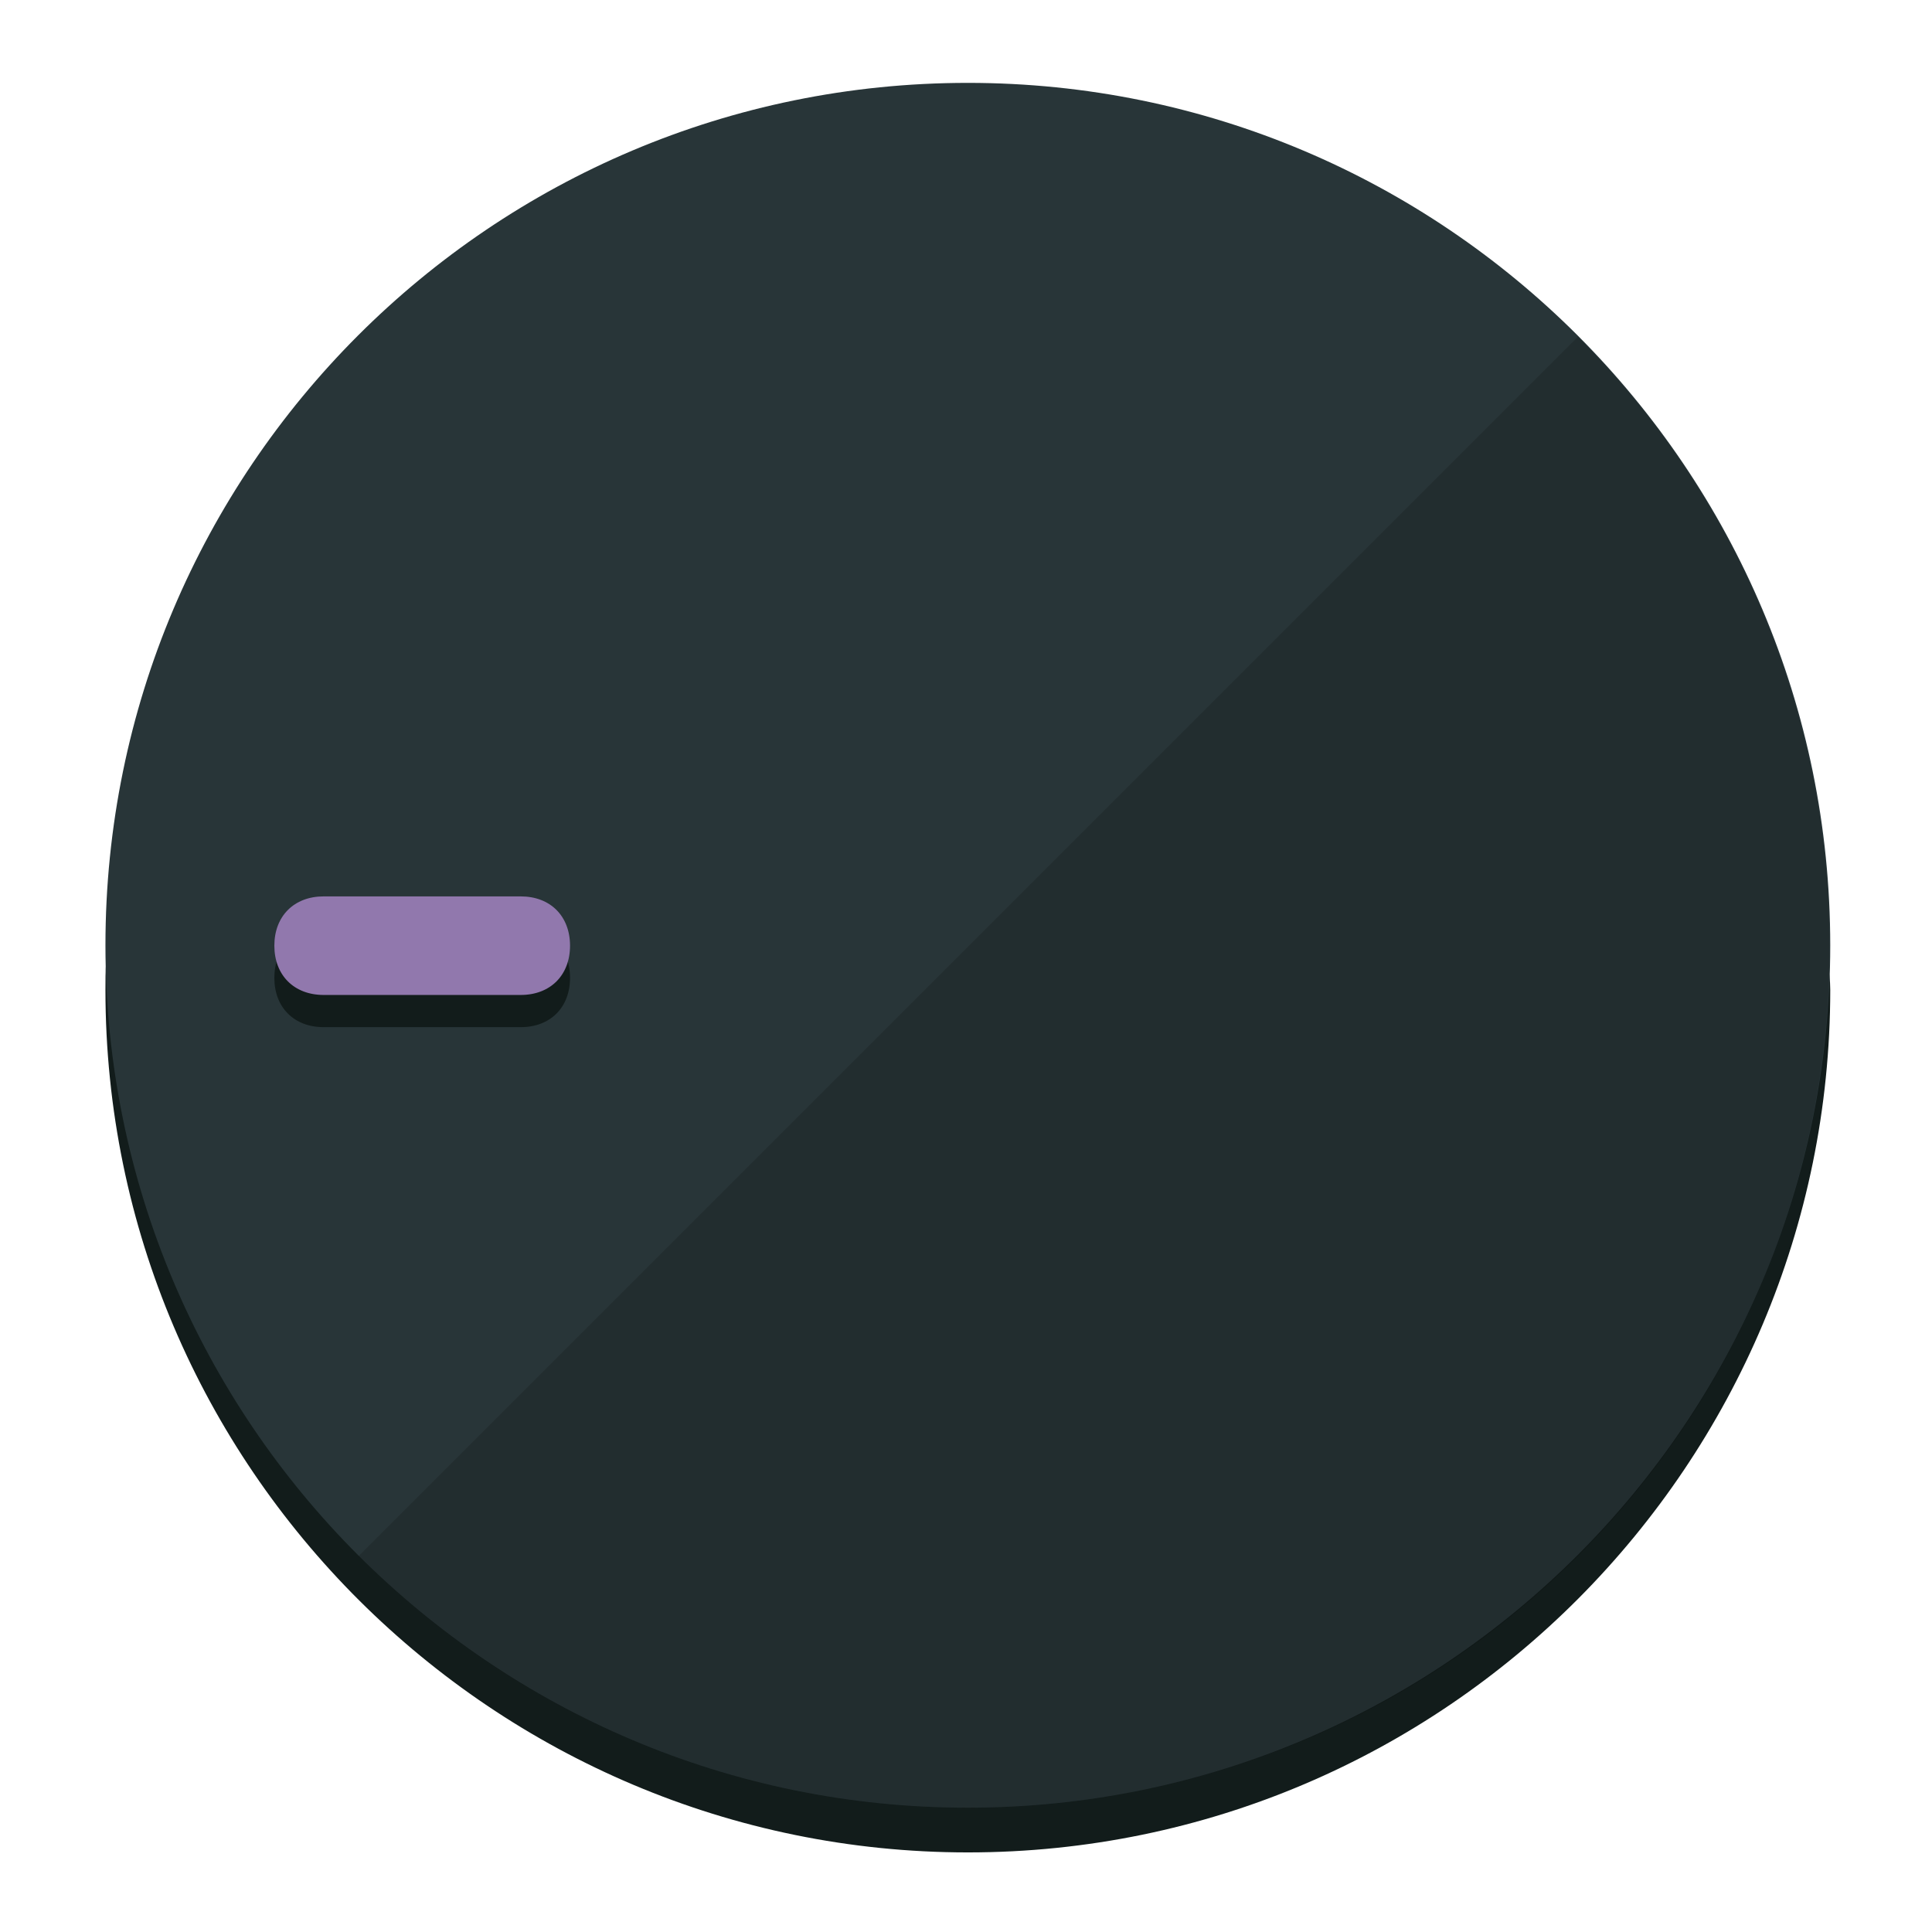
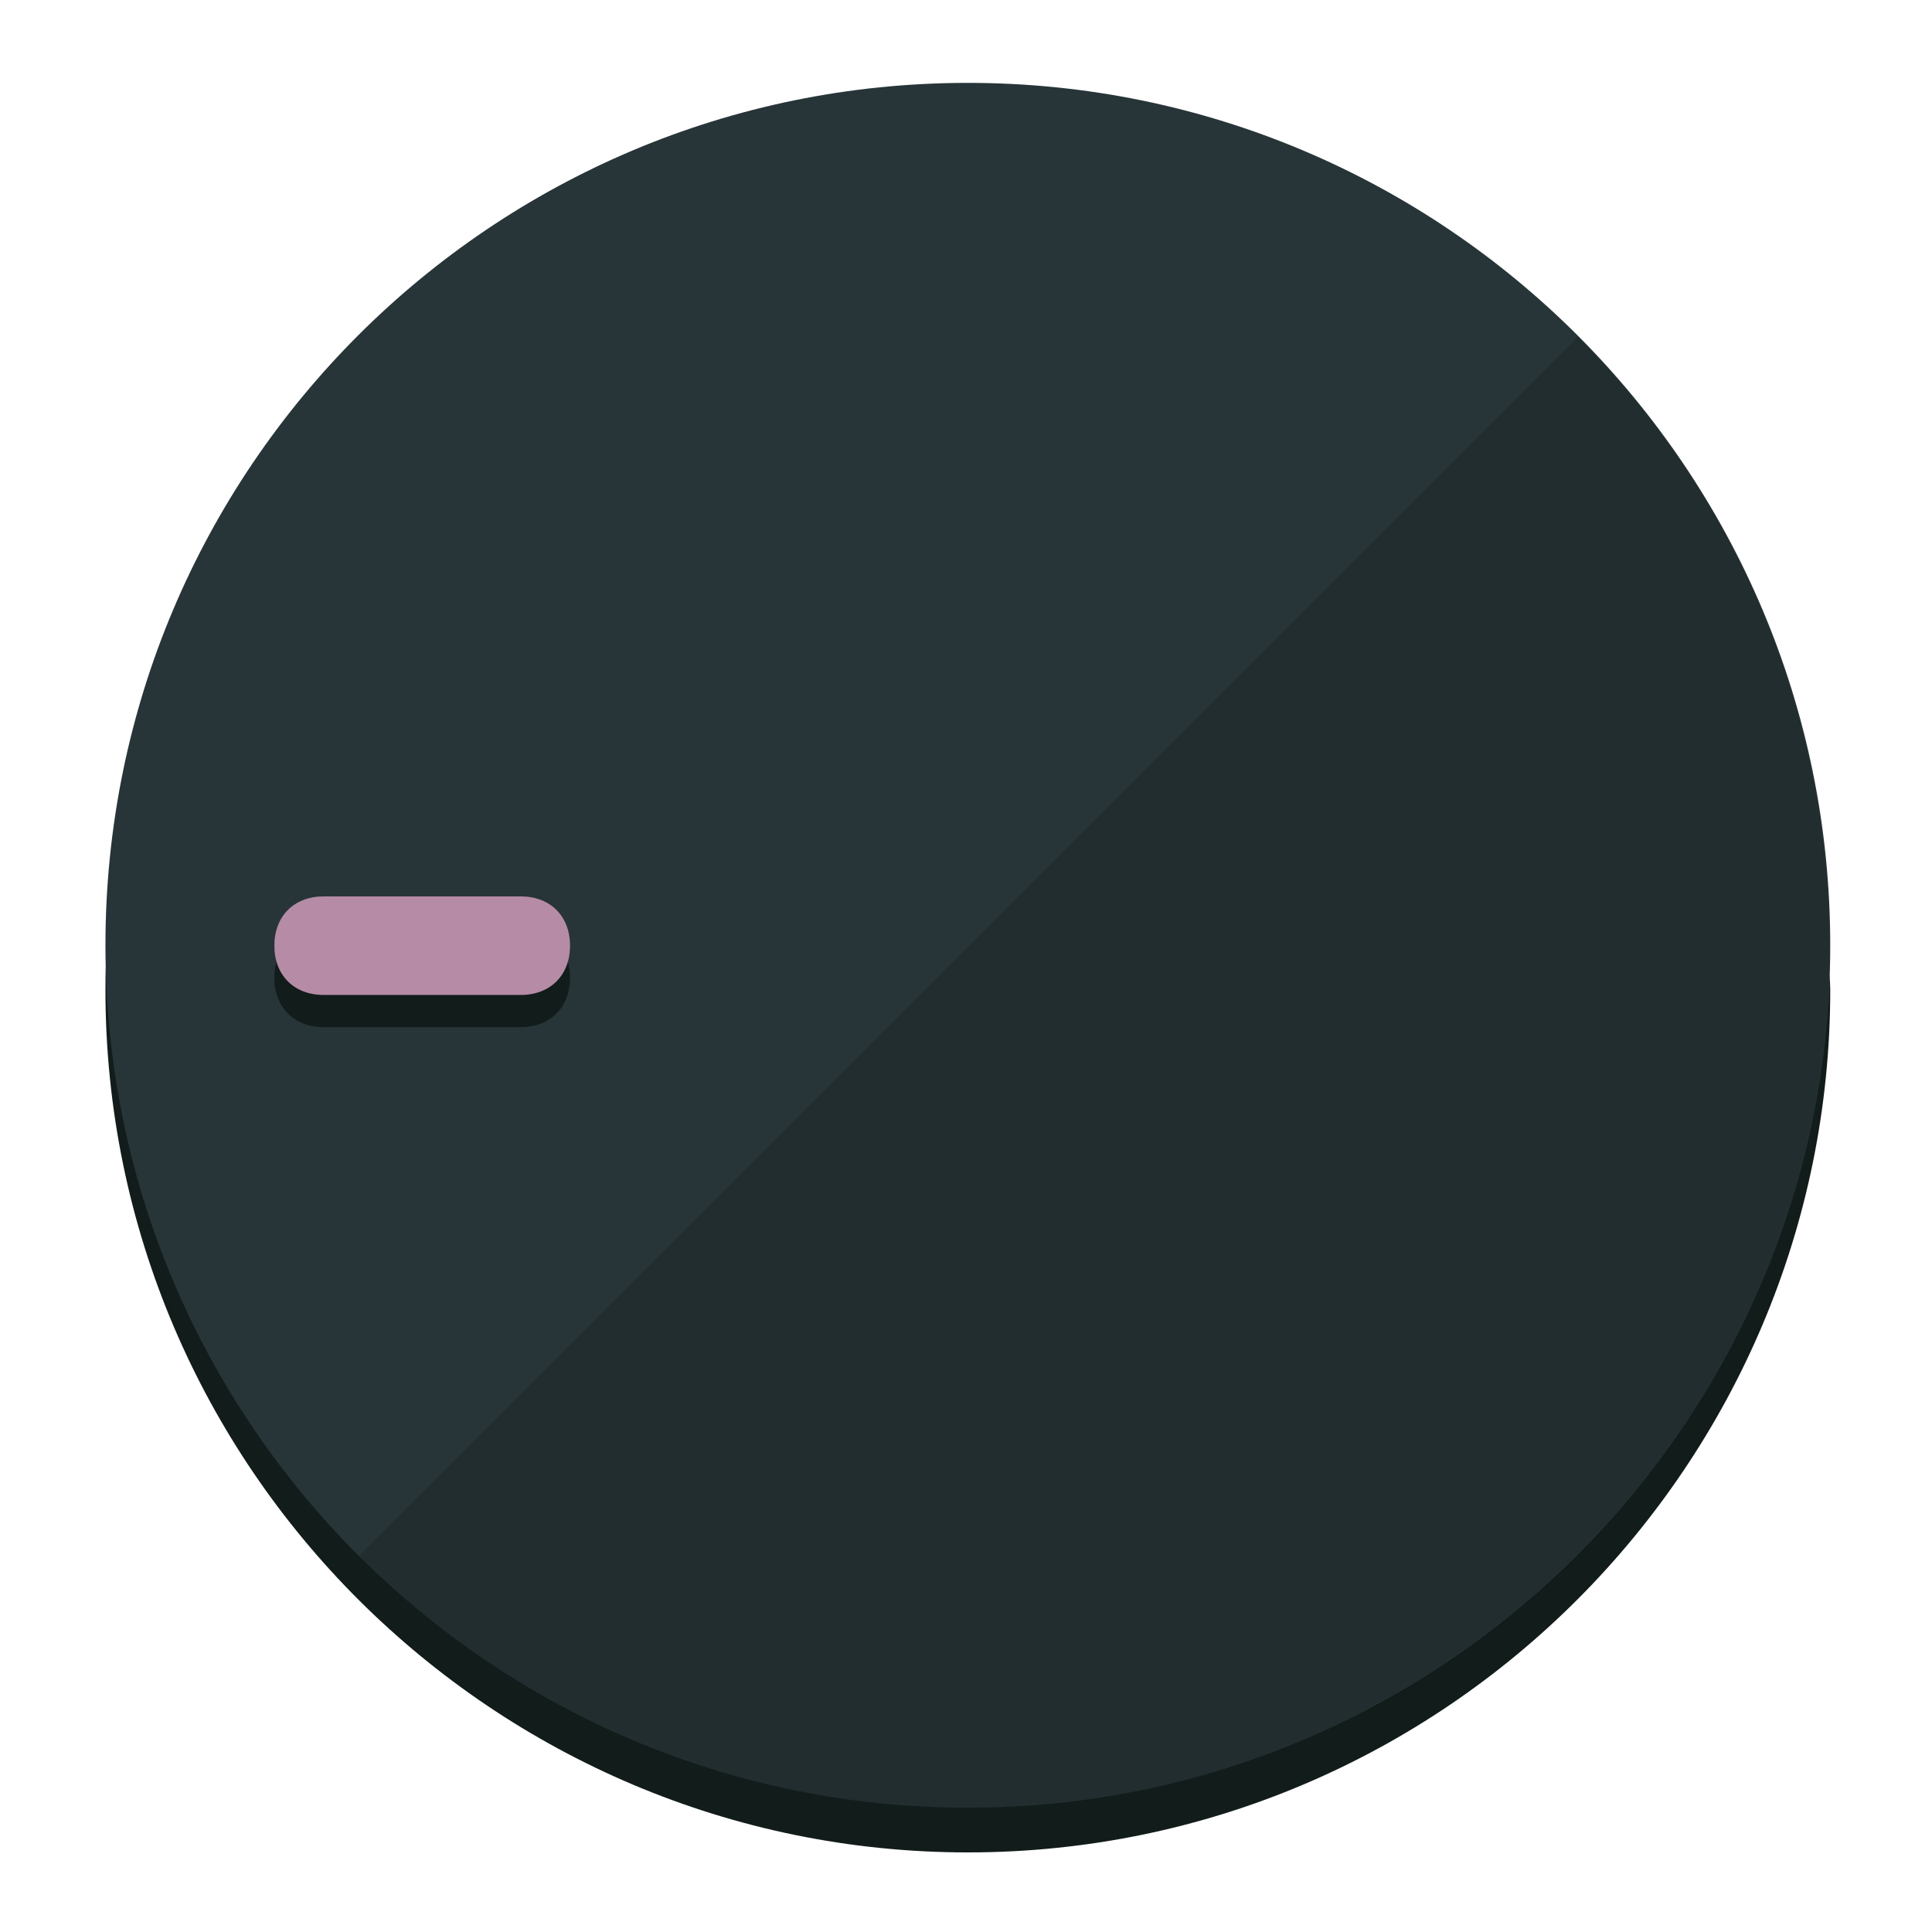
<svg xmlns="http://www.w3.org/2000/svg" height="120px" width="120px" version="1.1" id="Layer_1" viewBox="0 0 496.8 496.8" xml:space="preserve">
  <defs id="defs23" />
  <g id="g3158">
    <path style="display:inline;fill:#121c1b;fill-opacity:1;stroke-width:1.584" d="m 248.875,445.92 c 116.582,0 212.89,-91.238 220.493,-205.286 0,5.069 1.267,8.87 1.267,13.939 0,121.651 -98.842,221.76 -221.76,221.76 -121.651,0 -221.76,-98.842 -221.76,-221.76 0,-5.069 0,-8.87 1.267,-13.939 7.603,114.048 103.91,205.286 220.493,205.286 z" id="path8" />
    <circle style="display:inline;fill:#283538;fill-opacity:1;stroke-width:1.584" cx="248.875" cy="243.071" r="221.76" id="circle12" />
    <path style="display:inline;fill:#000000;fill-opacity:0.154;stroke-width:1.587" d="m 405.744,86.606 c 86.308,86.308 86.308,227.193 0,313.5 -86.308,86.308 -227.193,86.308 -313.5,0" id="path14" />
  </g>
  <g id="g3198">
    <circle style="display:none;fill:#000000;fill-opacity:0;stroke-width:1.584" cx="-243.582" cy="248.467" r="221.76" id="circle12-3" transform="rotate(-90)" />
    <path style="display:inline;fill:#121c1b;fill-opacity:1;stroke-width:1.584" d="m 133.908,238.782 c 7.603,0 12.672,5.069 12.672,12.672 v 0 c 0,7.603 -5.069,12.672 -12.672,12.672 H 83.22 c -7.603,0 -12.672,-5.069 -12.672,-12.672 v 0 c 0,-7.603 5.069,-12.672 12.672,-12.672 z" id="path3789" />
-     <path style="display:inline;fill:#9178AD;stroke-width:1.584" d="m 133.908,230.502 c 7.603,0 12.672,5.069 12.672,12.672 v 0 c 0,7.603 -5.069,12.672 -12.672,12.672 H 83.22 c -7.603,0 -12.672,-5.069 -12.672,-12.672 v 0 c 0,-7.603 5.069,-12.672 12.672,-12.672 z" id="path915" />
+     <path style="display:inline;fill:#B58BA5;stroke-width:1.584" d="m 133.908,230.502 c 7.603,0 12.672,5.069 12.672,12.672 v 0 c 0,7.603 -5.069,12.672 -12.672,12.672 H 83.22 c -7.603,0 -12.672,-5.069 -12.672,-12.672 v 0 c 0,-7.603 5.069,-12.672 12.672,-12.672 z" id="path915" />
  </g>
</svg>
